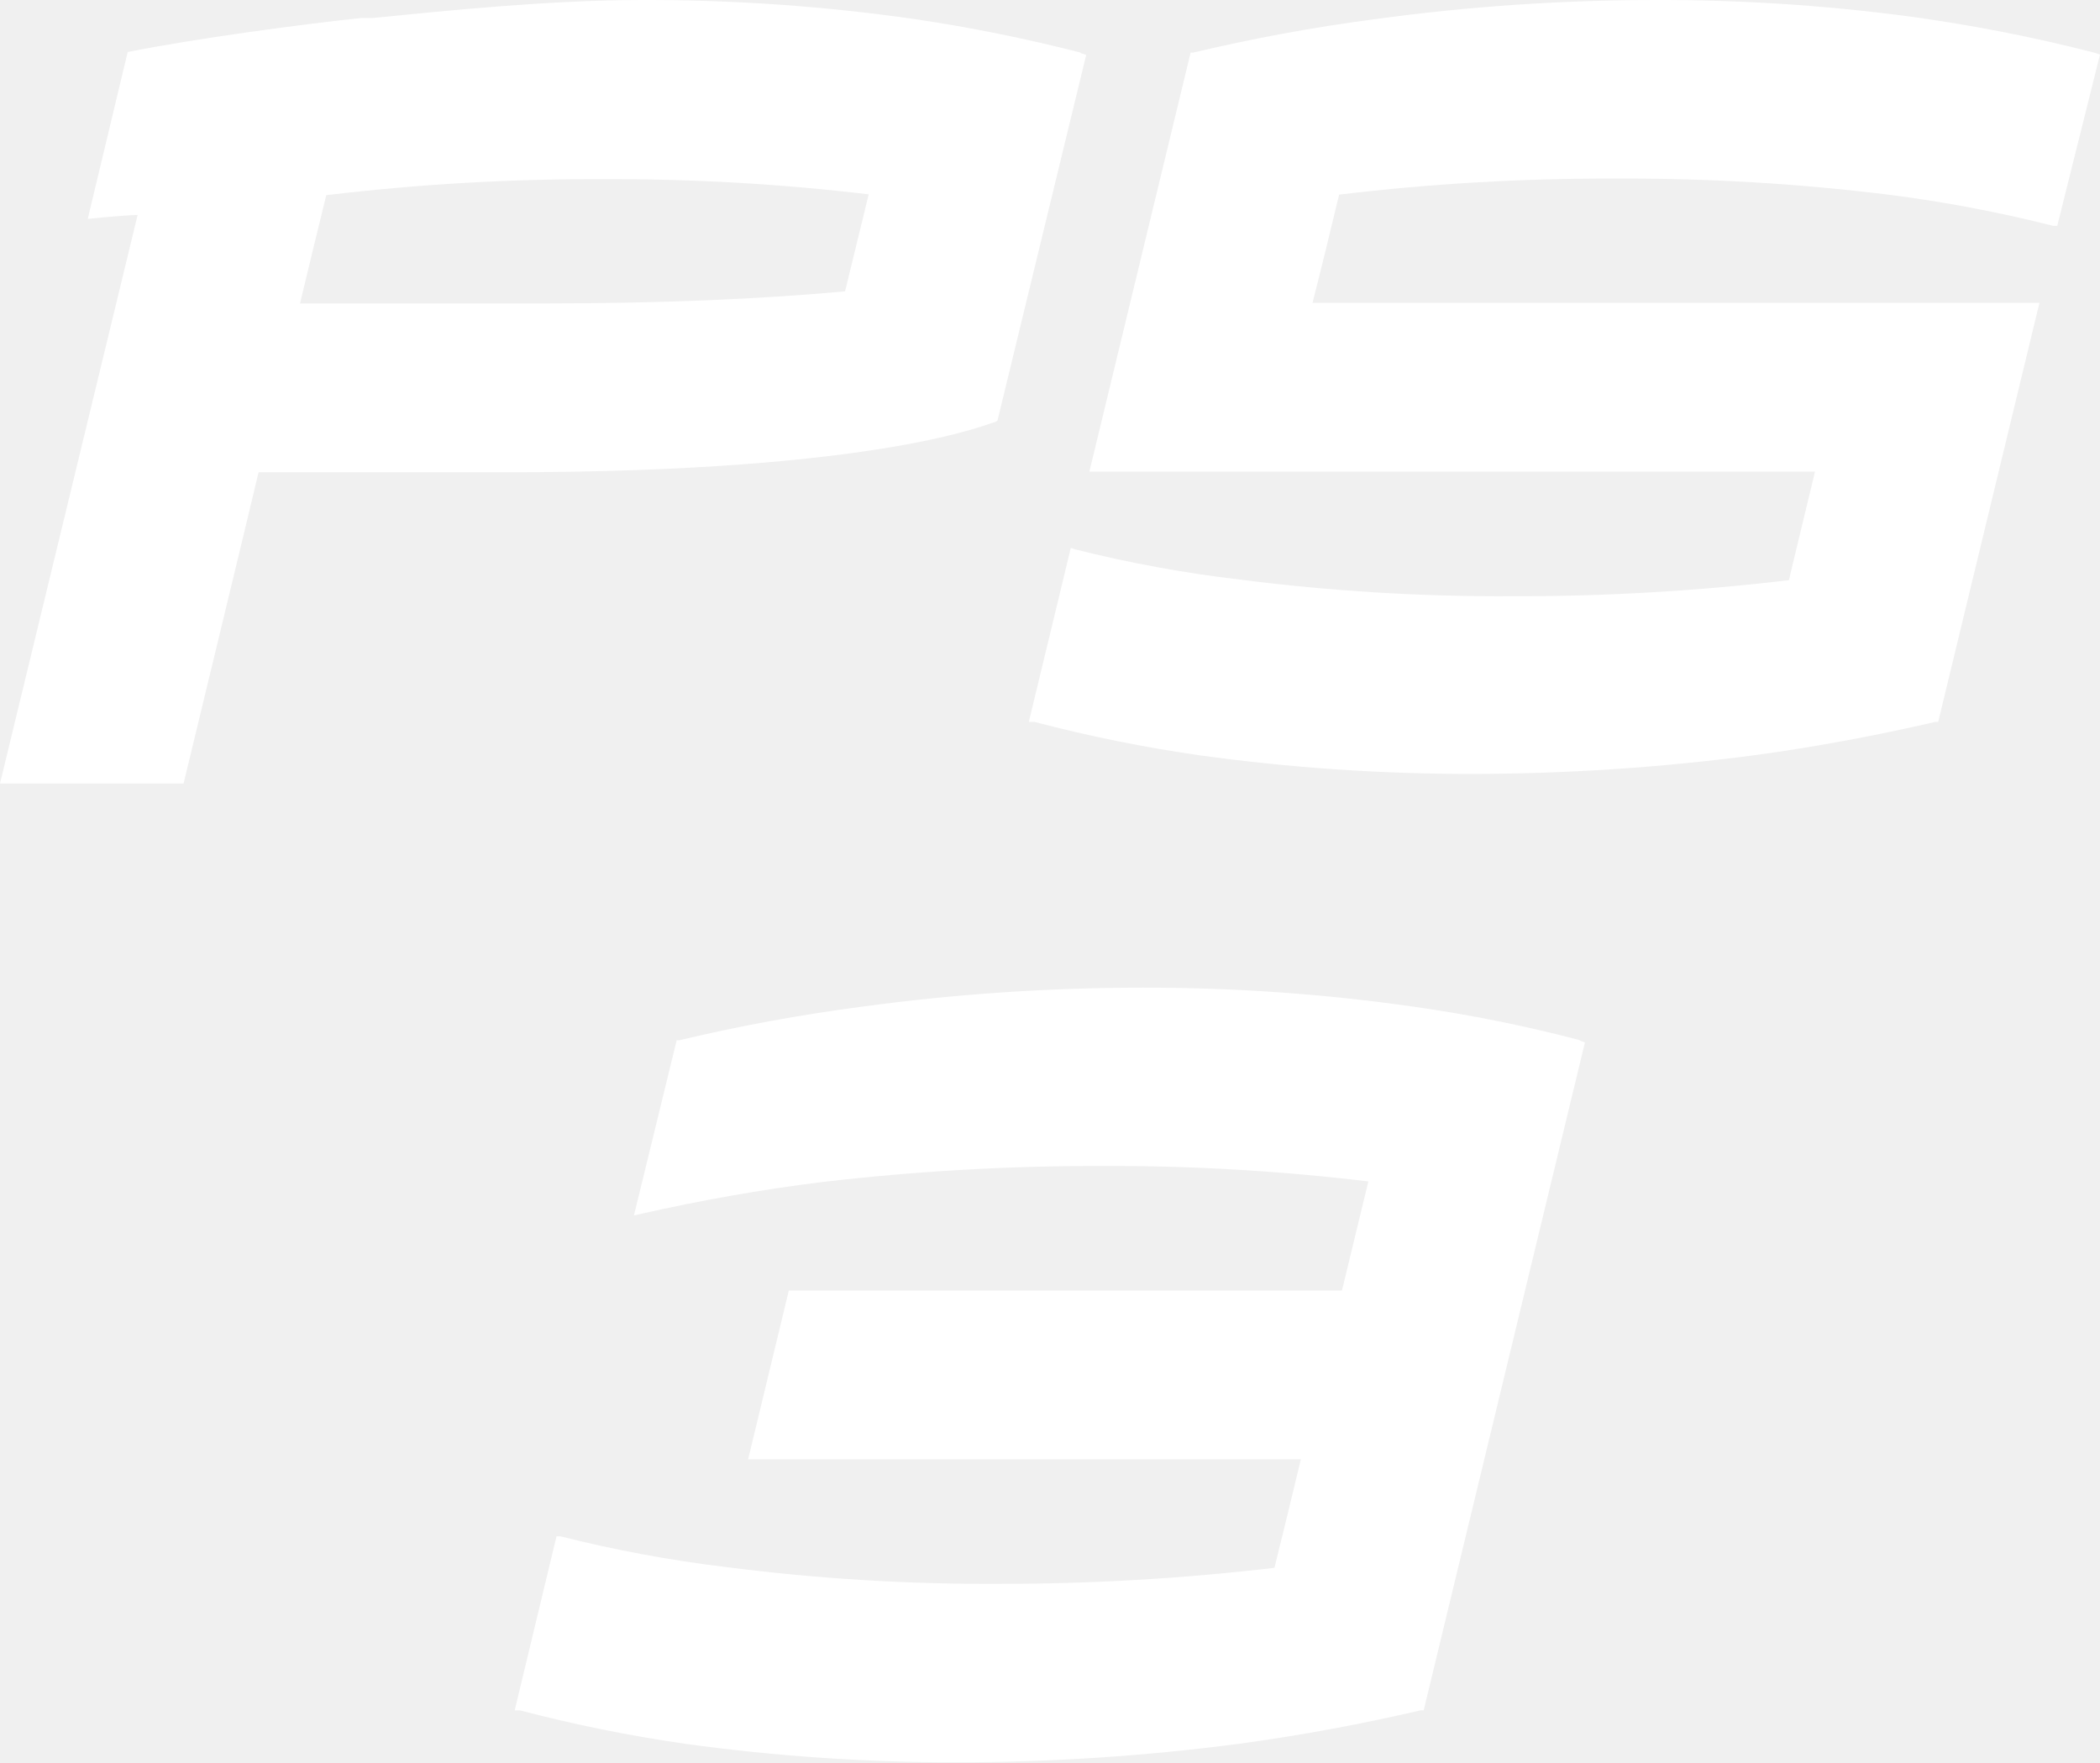
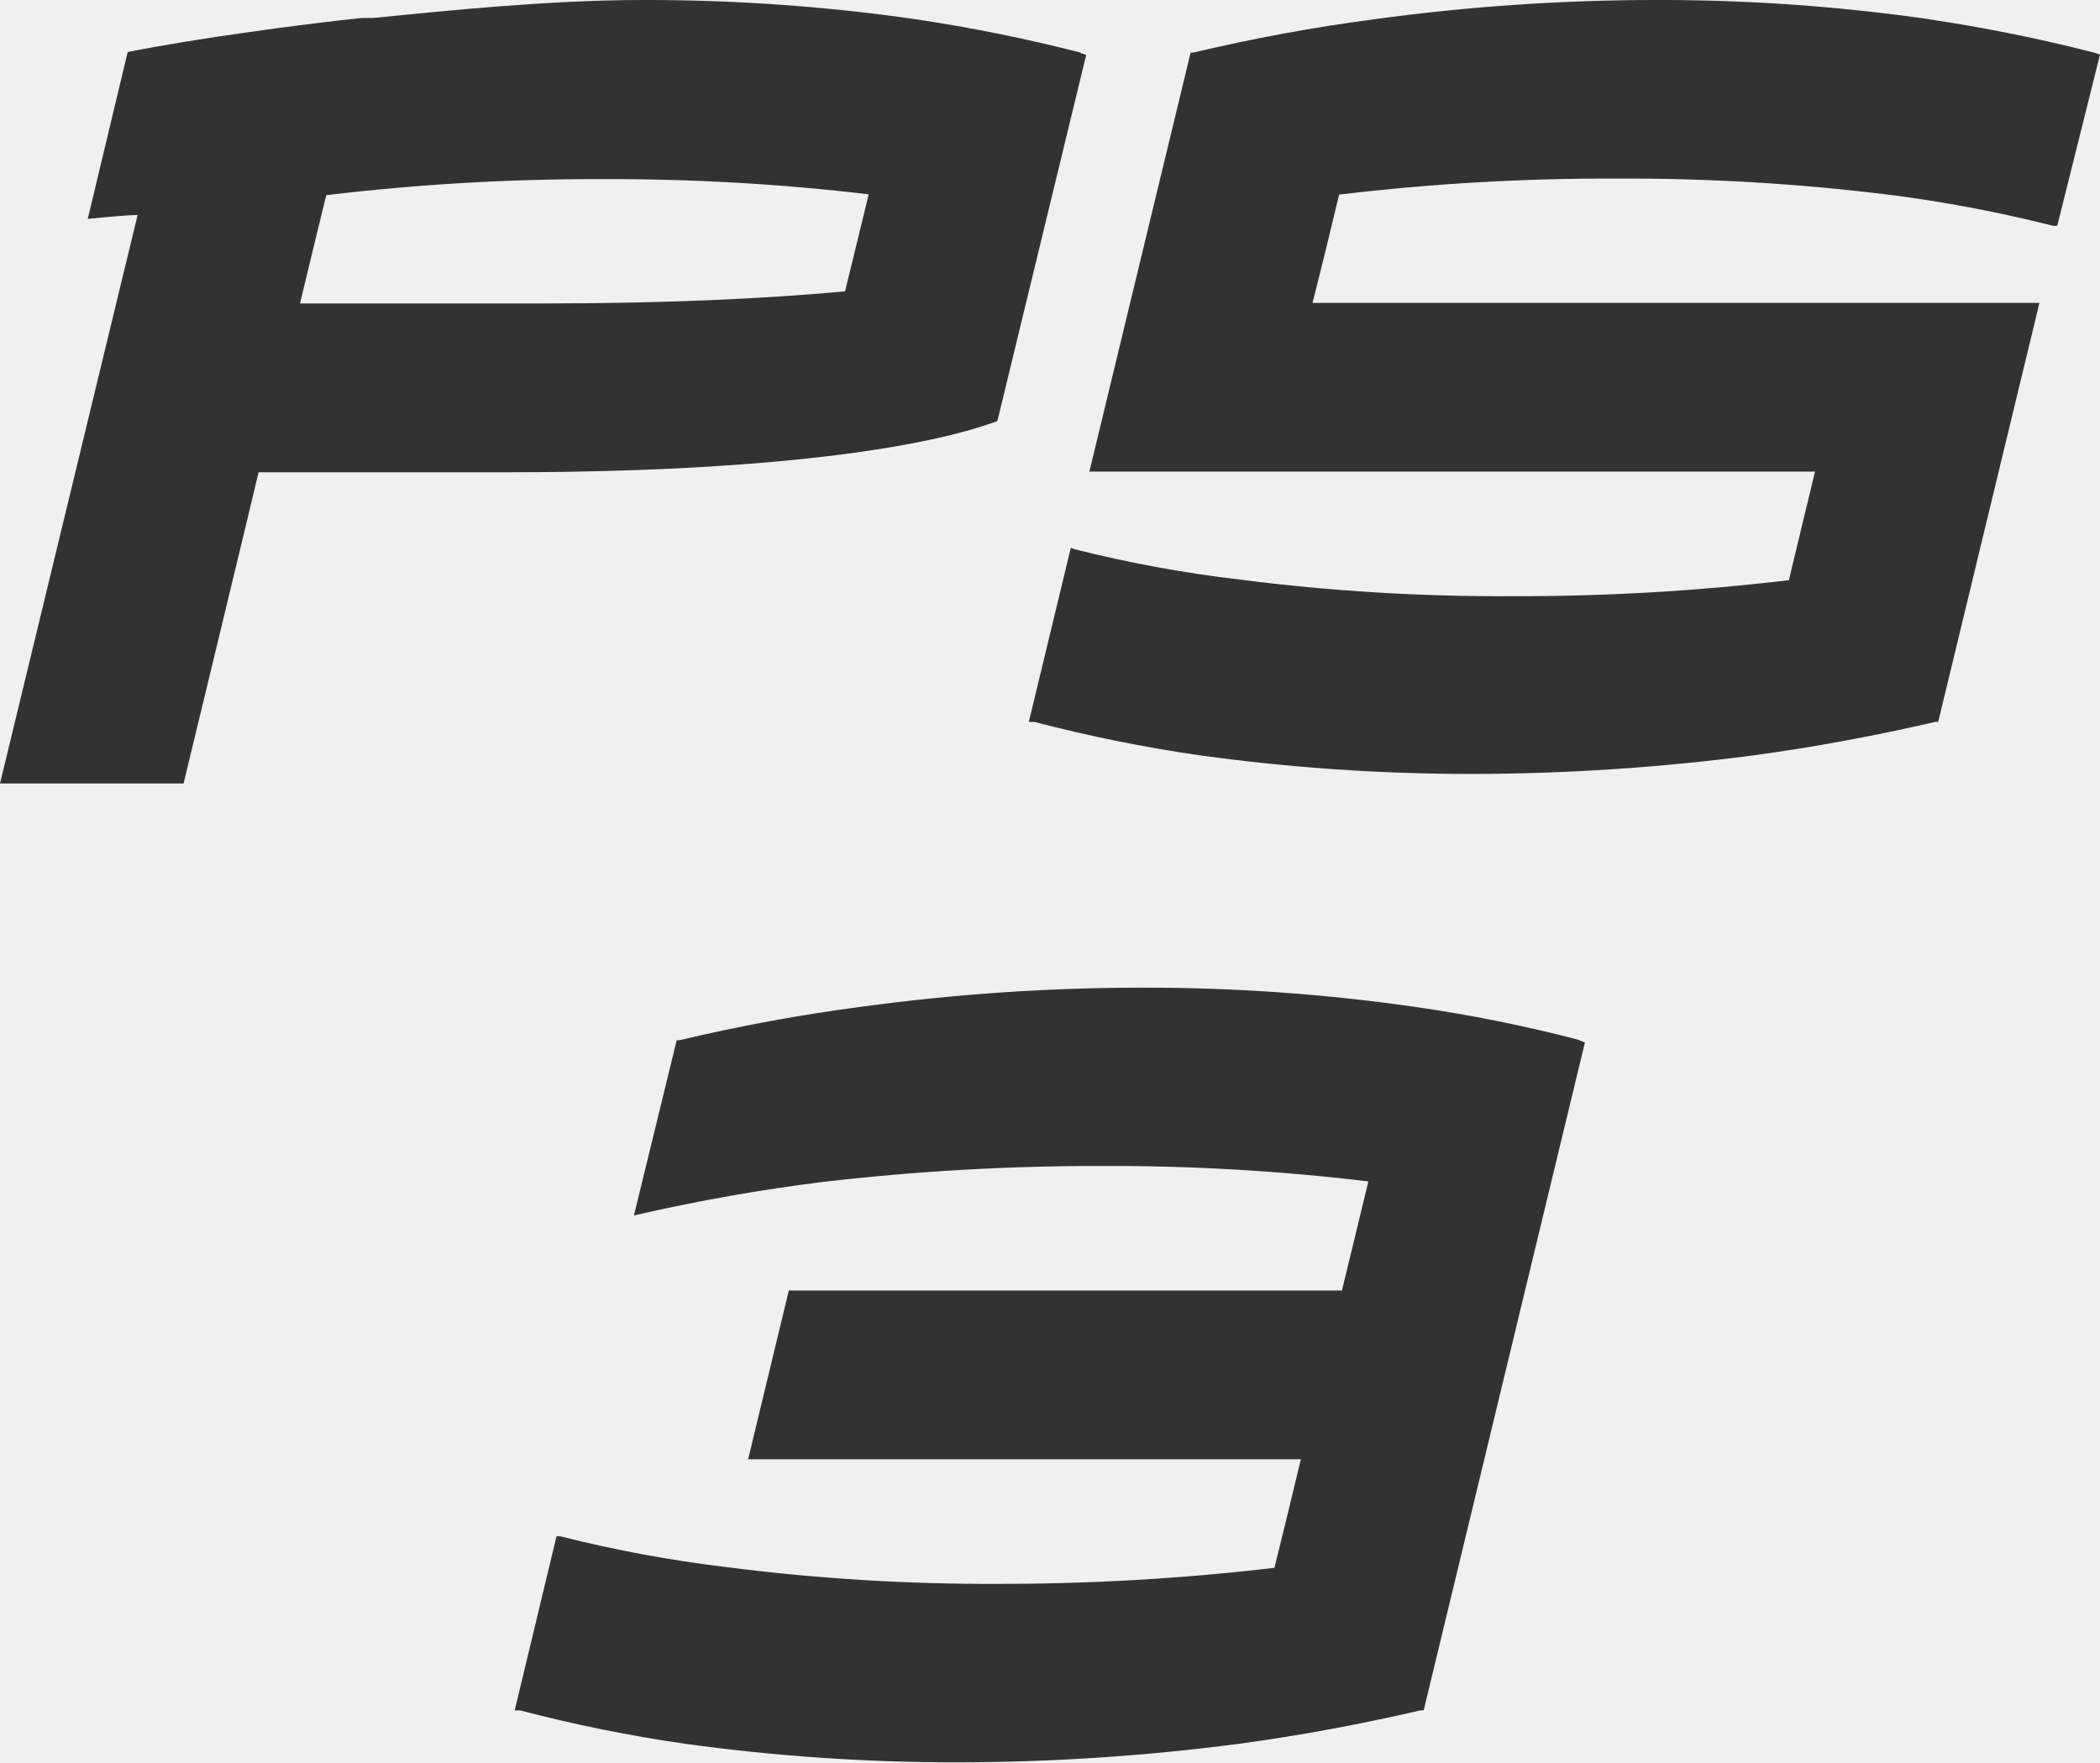
<svg xmlns="http://www.w3.org/2000/svg" id="svg2479" viewBox="0 0 112 94">
-   <path id="path3568" d="M84.26,55.48A78.663,78.663,0,0,0,75.43,53.7a100.857,100.857,0,0,0-14.51-1.02,111.449,111.449,0,0,0-15,1.02,96.157,96.157,0,0,0-9.69,1.785h-.14l-2.28,9.345.46-.105c3-.675,6.2-1.26,9.6-1.68a126.921,126.921,0,0,1,14.94-.855,115.677,115.677,0,0,1,14.17.825l-1.41,5.82H42.07l-2.17,9H69.38c-.2.855-1.3,5.37-1.41,5.79a125.091,125.091,0,0,1-14.76.855,109.583,109.583,0,0,1-14.52-.9,70.1,70.1,0,0,1-8.8-1.635h-.21l-2.23,9.285h.29a79.585,79.585,0,0,0,8.83,1.785A105.645,105.645,0,0,0,51.08,94a116.565,116.565,0,0,0,15-.99c3.33-.45,6.59-1.065,9.69-1.785h.16L84.53,55.6l-.29-.105" fill="#fff" />
-   <path id="path3586" d="M45.07,15.54c-4.37.405-9.78.645-16.08.645H16c.2-.855,1.3-5.37,1.4-5.775a120.9,120.9,0,0,1,14.76-.855,116.517,116.517,0,0,1,14.17.81C46.13,11.16,45.17,15.165,45.07,15.54ZM57.63,2.805A86.761,86.761,0,0,0,48.79,1.02,100.754,100.754,0,0,0,34.28,0c-5.01,0-10.61.585-14.4.96h-.6c-3.05.315-8.91,1.1-12.47,1.815l-2.13,8.9c1-.105,2.3-.21,2.66-.21L0,41.79H9.79s3.9-16.125,4-16.6H26.92c20.32,0,25.94-2.685,26.17-2.685l.11-.075,4.73-19.5-.3-.1" fill="#fff" />
-   <path id="path3550" d="M102.85,1.02A100.55,100.55,0,0,0,88.34,0a111.115,111.115,0,0,0-15,1.02,96.358,96.358,0,0,0-9.7,1.785H63.5l-5.4,22.35H96.8c-.2.855-1.3,5.37-1.39,5.79a122.177,122.177,0,0,1-14.78.855,109.082,109.082,0,0,1-14.49-.885,68.7,68.7,0,0,1-8.83-1.62l-.2-.075-2.24,9.285h.3A79.585,79.585,0,0,0,64,40.29a105.536,105.536,0,0,0,14.51.99,116.447,116.447,0,0,0,15-.99c3.33-.45,6.59-1.065,9.7-1.785h.16l5.4-22.35H70c.23-.855,1.33-5.37,1.42-5.775a120.664,120.664,0,0,1,14.76-.855,114.184,114.184,0,0,1,14.51.855,73.247,73.247,0,0,1,8.81,1.665h.22L112,2.91l-.3-.1a86.97,86.97,0,0,0-8.85-1.785" fill="#fff" />
+   <path id="path3568" d="M84.26,55.48A78.663,78.663,0,0,0,75.43,53.7a100.857,100.857,0,0,0-14.51-1.02,111.449,111.449,0,0,0-15,1.02,96.157,96.157,0,0,0-9.69,1.785h-.14l-2.28,9.345.46-.105c3-.675,6.2-1.26,9.6-1.68a126.921,126.921,0,0,1,14.94-.855,115.677,115.677,0,0,1,14.17.825l-1.41,5.82H42.07l-2.17,9H69.38c-.2.855-1.3,5.37-1.41,5.79a125.091,125.091,0,0,1-14.76.855,109.583,109.583,0,0,1-14.52-.9,70.1,70.1,0,0,1-8.8-1.635h-.21l-2.23,9.285h.29a79.585,79.585,0,0,0,8.83,1.785A105.645,105.645,0,0,0,51.08,94a116.565,116.565,0,0,0,15-.99c3.33-.45,6.59-1.065,9.69-1.785h.16L84.53,55.6l-.29-.105" fill="#323232" />
+   <path id="path3586" d="M45.07,15.54c-4.37.405-9.78.645-16.08.645H16c.2-.855,1.3-5.37,1.4-5.775a120.9,120.9,0,0,1,14.76-.855,116.517,116.517,0,0,1,14.17.81C46.13,11.16,45.17,15.165,45.07,15.54ZM57.63,2.805A86.761,86.761,0,0,0,48.79,1.02,100.754,100.754,0,0,0,34.28,0c-5.01,0-10.61.585-14.4.96h-.6c-3.05.315-8.91,1.1-12.47,1.815l-2.13,8.9c1-.105,2.3-.21,2.66-.21L0,41.79H9.79s3.9-16.125,4-16.6H26.92c20.32,0,25.94-2.685,26.17-2.685l.11-.075,4.73-19.5-.3-.1" fill="#323232" />
+   <path id="path3550" d="M102.85,1.02A100.55,100.55,0,0,0,88.34,0a111.115,111.115,0,0,0-15,1.02,96.358,96.358,0,0,0-9.7,1.785H63.5l-5.4,22.35H96.8c-.2.855-1.3,5.37-1.39,5.79a122.177,122.177,0,0,1-14.78.855,109.082,109.082,0,0,1-14.49-.885,68.7,68.7,0,0,1-8.83-1.62l-.2-.075-2.24,9.285h.3A79.585,79.585,0,0,0,64,40.29a105.536,105.536,0,0,0,14.51.99,116.447,116.447,0,0,0,15-.99c3.33-.45,6.59-1.065,9.7-1.785h.16l5.4-22.35H70c.23-.855,1.33-5.37,1.42-5.775a120.664,120.664,0,0,1,14.76-.855,114.184,114.184,0,0,1,14.51.855,73.247,73.247,0,0,1,8.81,1.665h.22L112,2.91l-.3-.1a86.97,86.97,0,0,0-8.85-1.785" fill="#323232" />
</svg>
